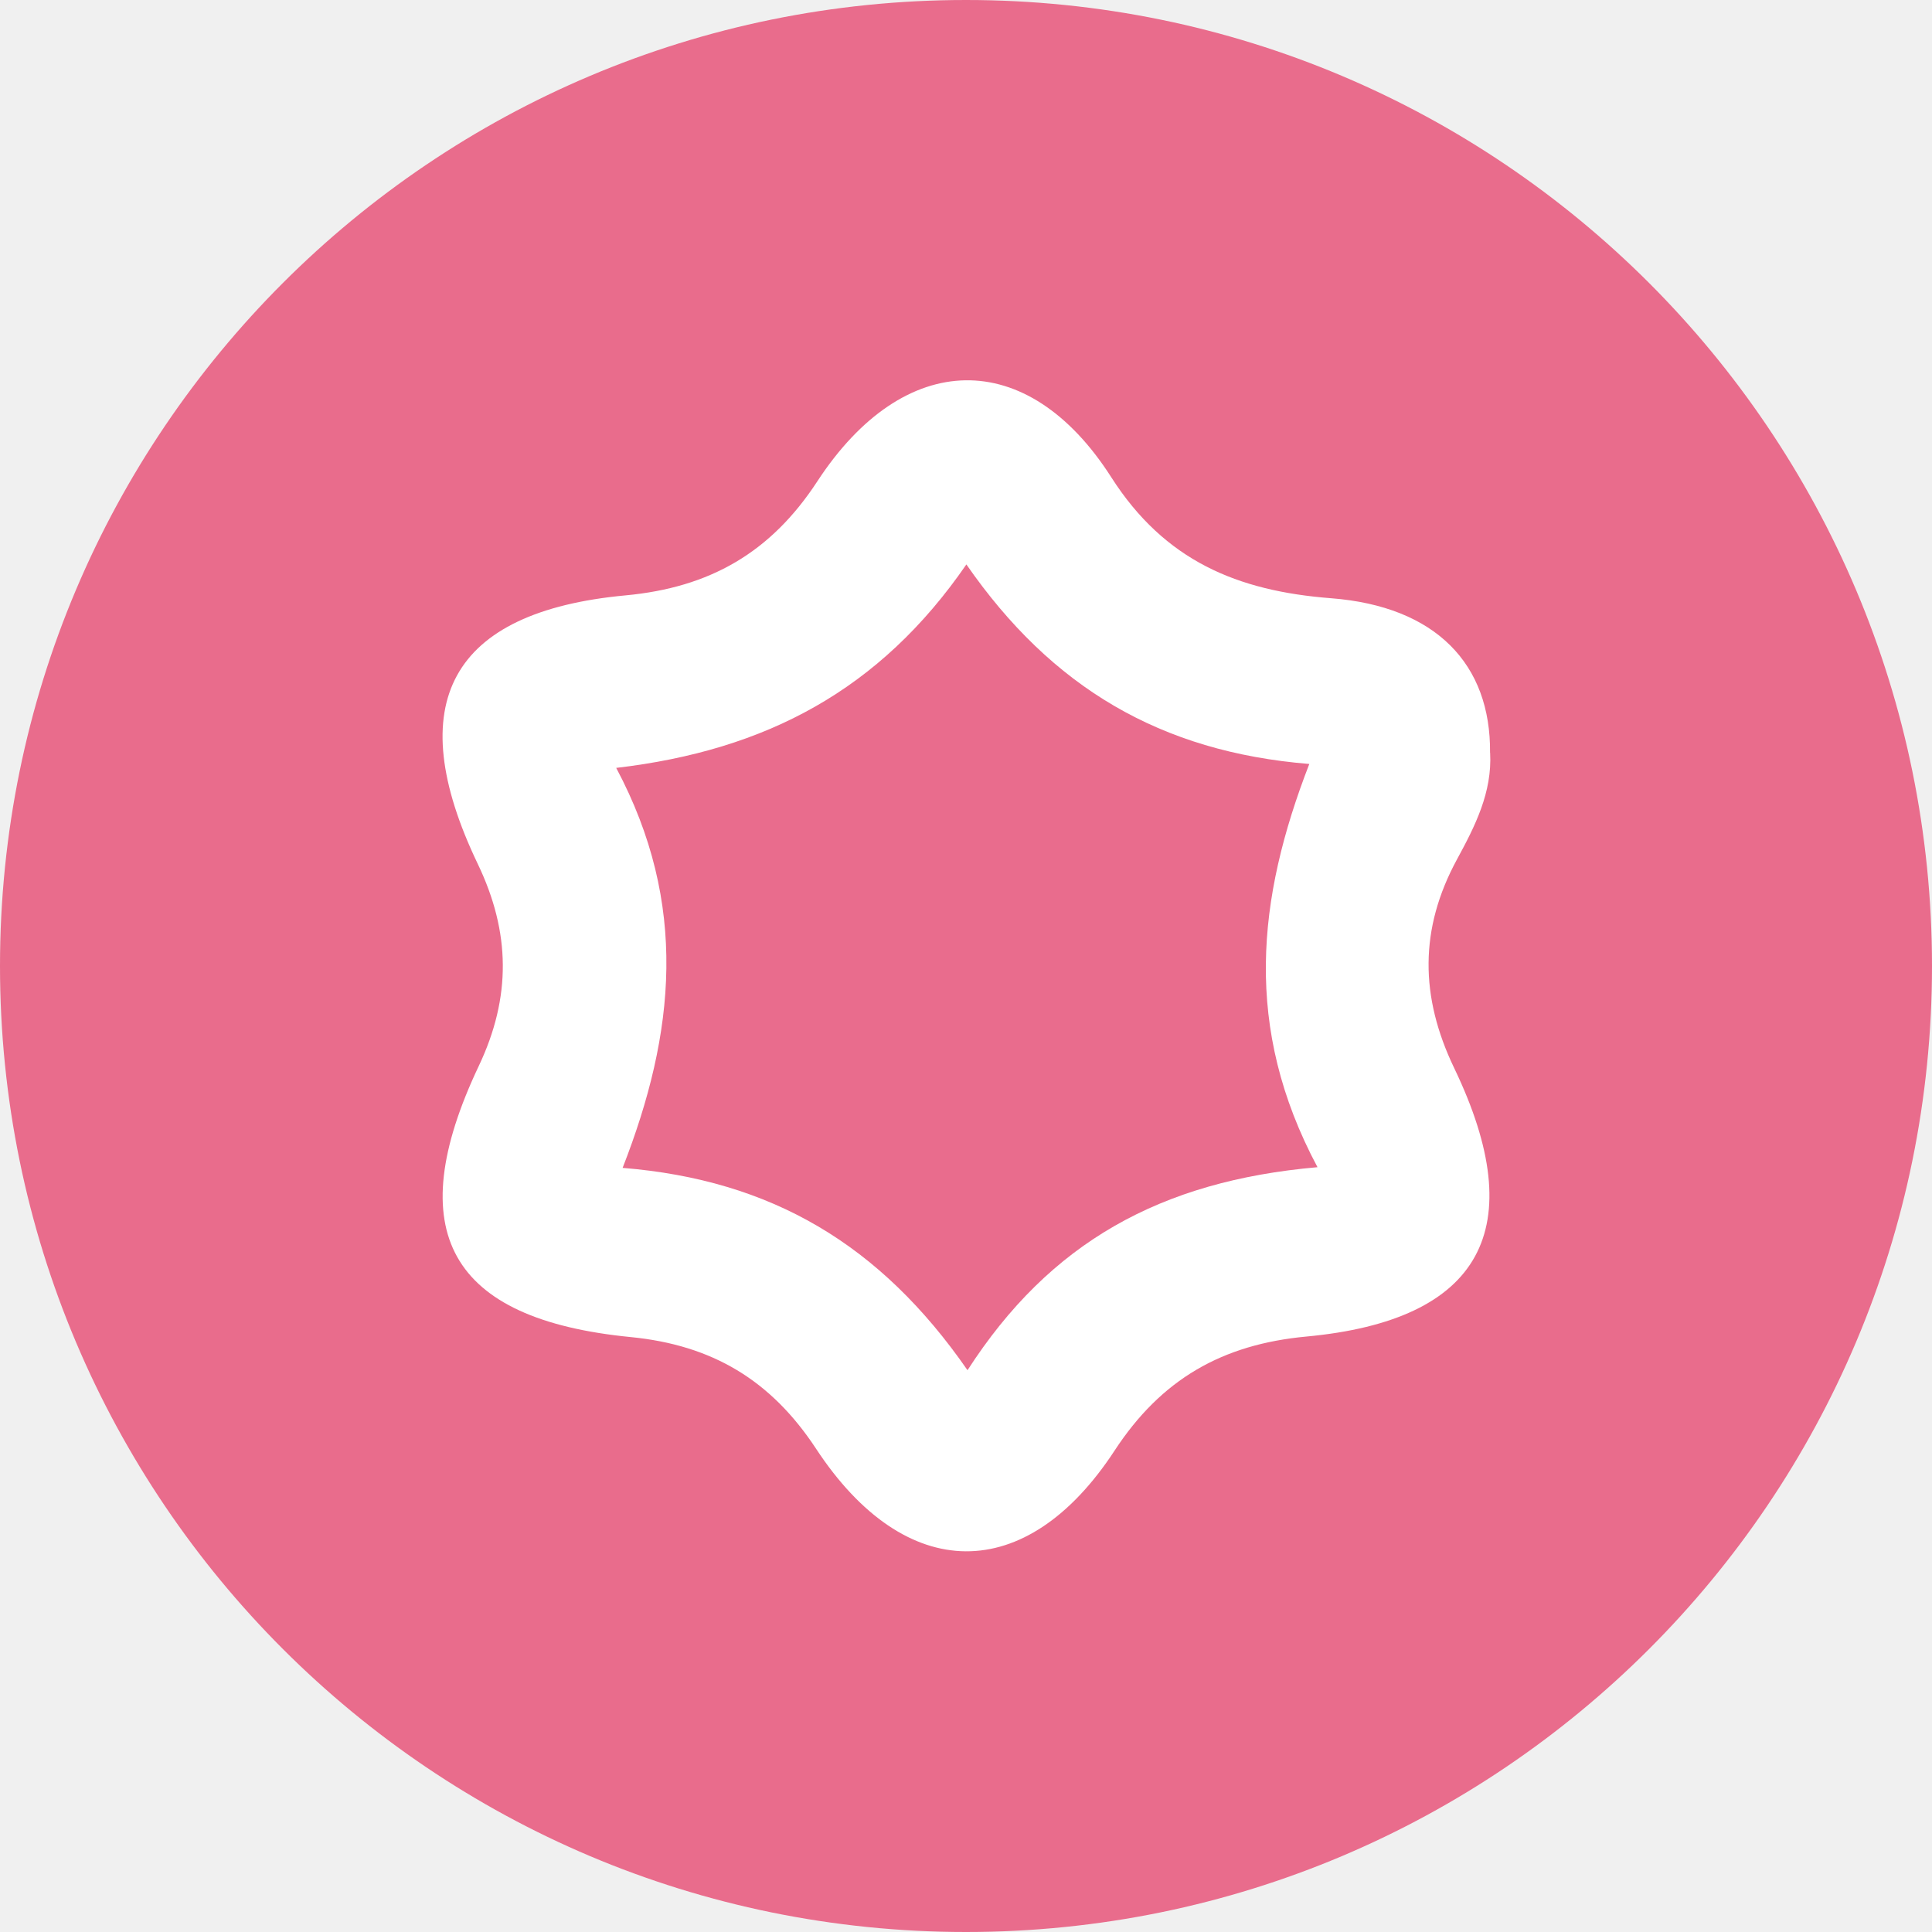
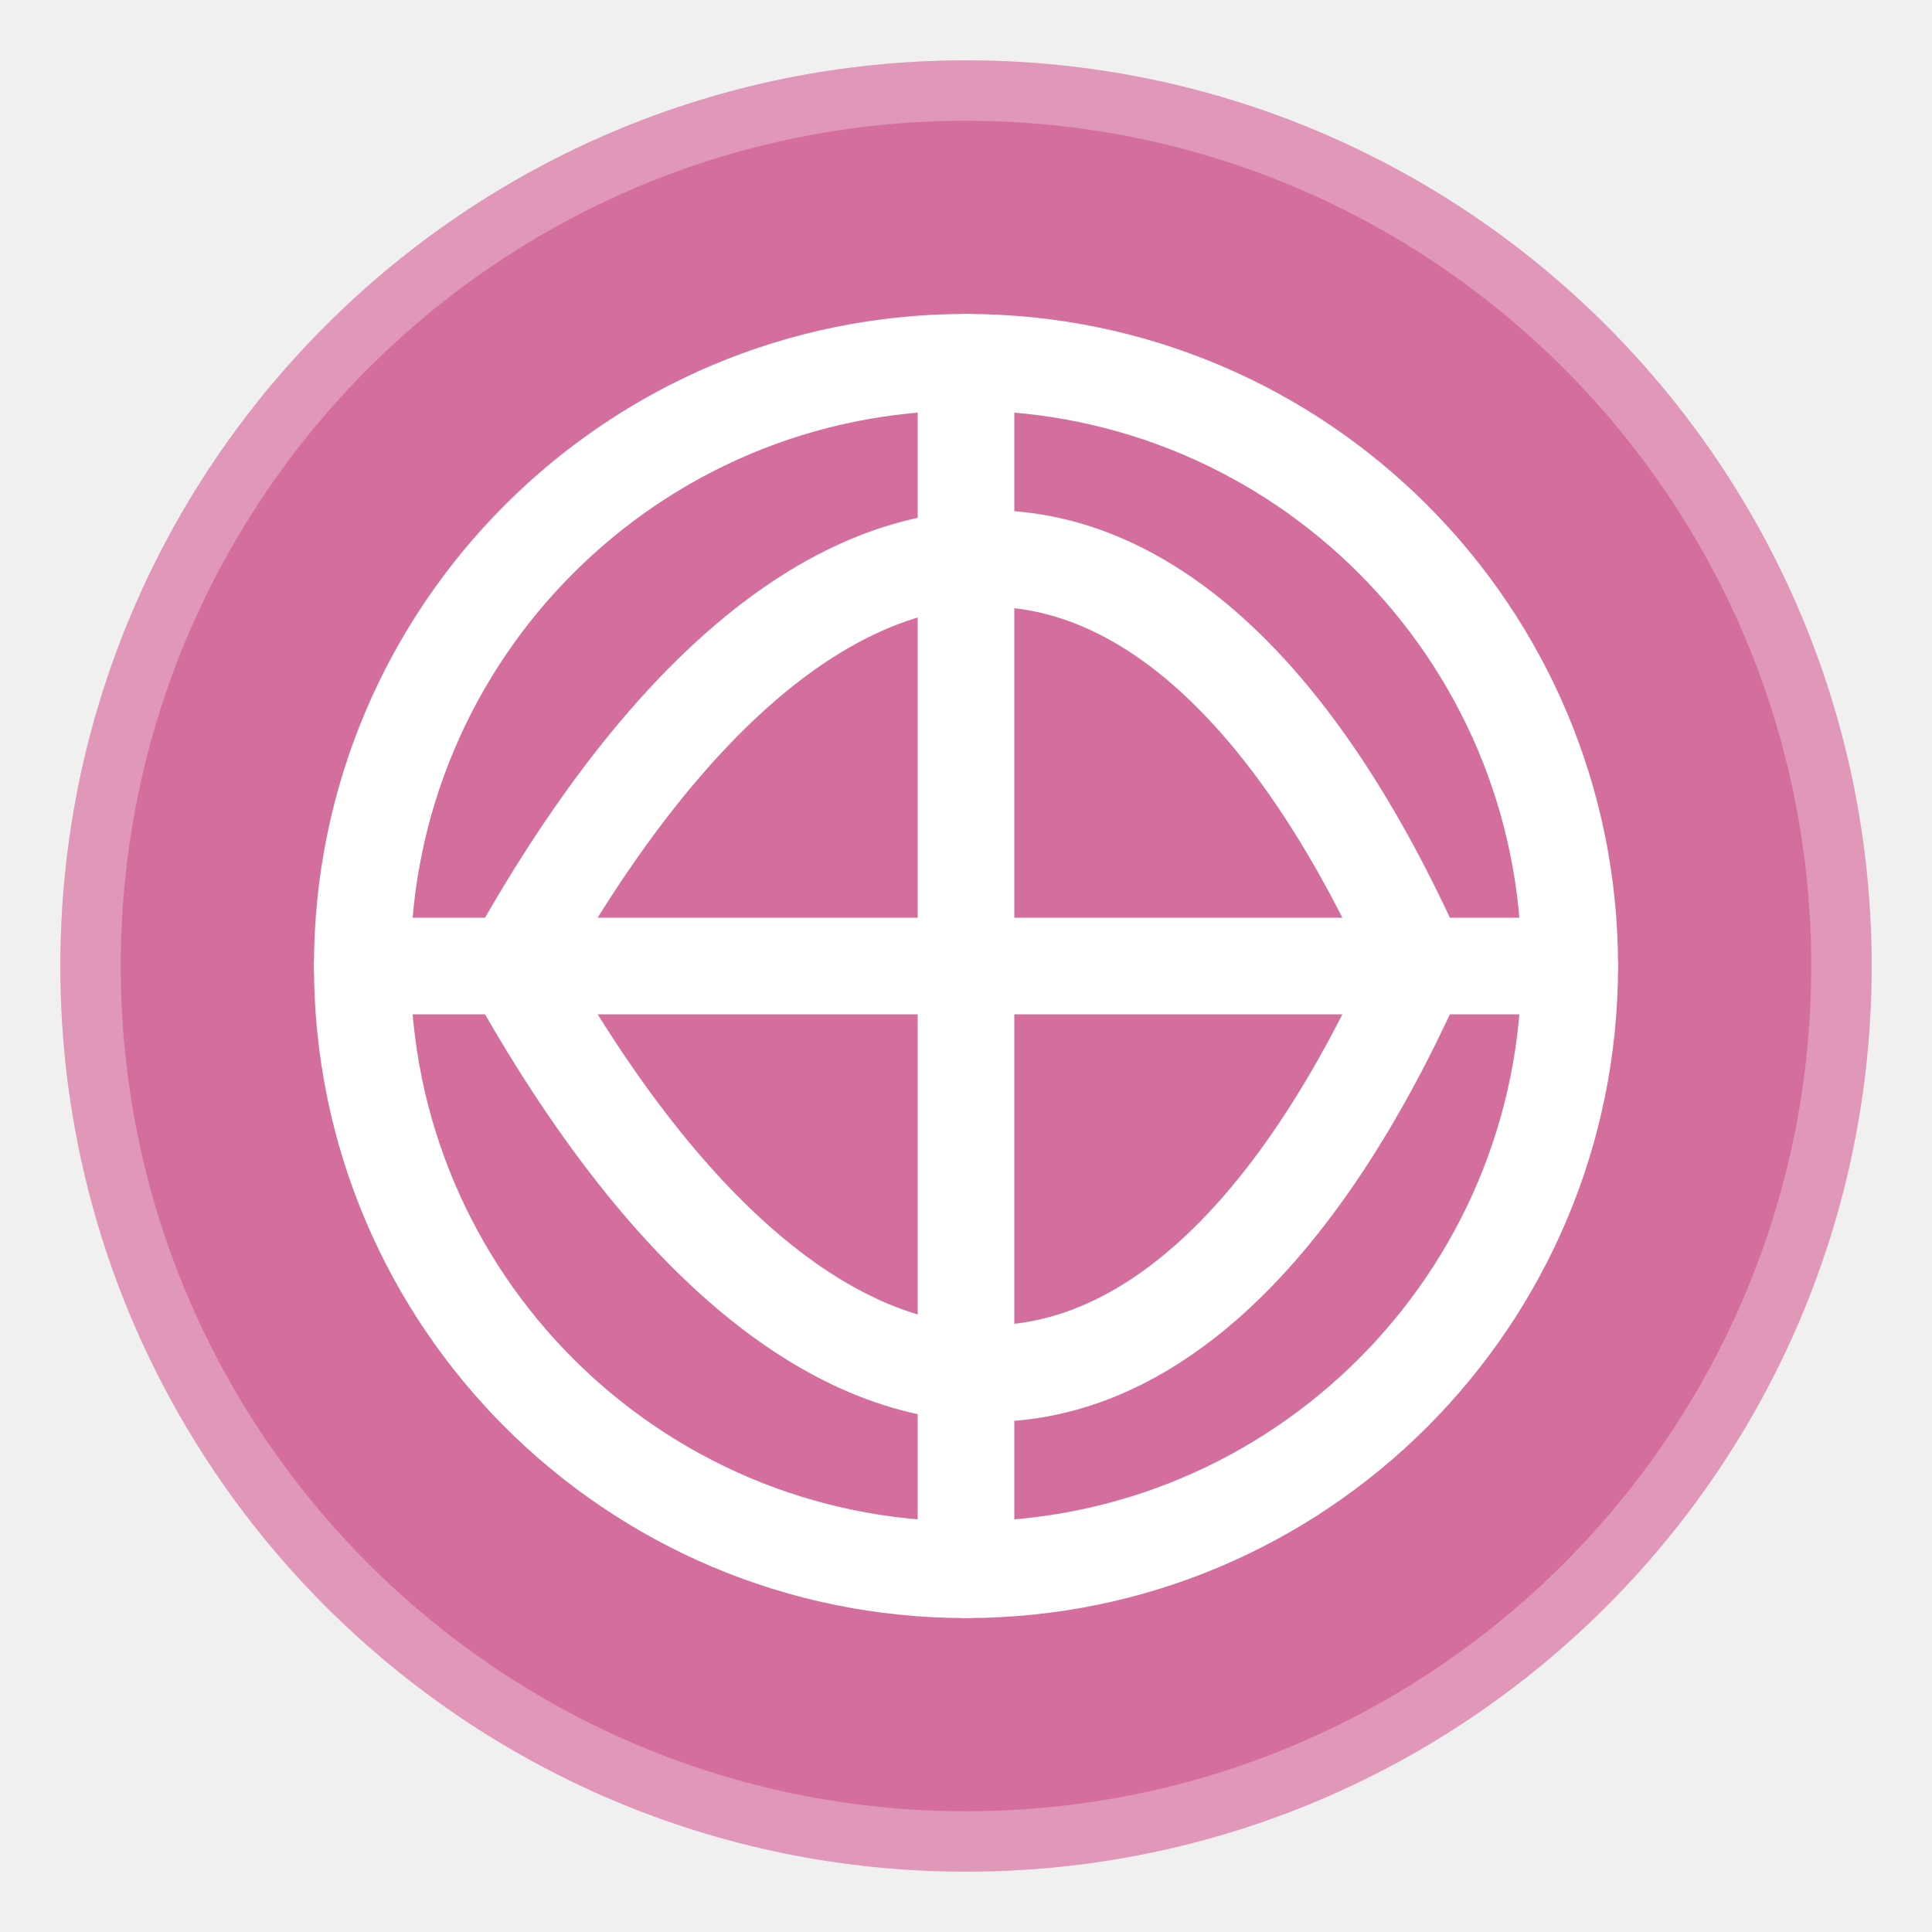
- <svg xmlns="http://www.w3.org/2000/svg" id="Layer_1" data-name="Layer 1" viewBox="0 0 256 256">
-   <defs>
-     <style>
-       .cls-1 {
-         fill: #fff;
-       }
- 
-       .cls-2 {
-         fill: #e96c8c;
-       }
- 
-       .cls-3 {
-         fill: #e96c8d;
-       }
-     </style>
-   </defs>
-   <circle class="cls-2" cx="128" cy="128" r="128" />
-   <path class="cls-1" d="M197.45,99.74c.29,5.25-2.01,9.75-4.39,14.13-5,9.21-4.92,18.19-.37,27.66,10.23,21.3,3.62,33.41-19.59,35.57-11.16,1.04-19.22,5.65-25.41,15.11-11.71,17.9-27.71,17.77-39.56-.25-5.98-9.09-13.76-13.73-24.55-14.79-24.07-2.36-30.54-13.99-20.14-35.92,4.32-9.12,4.22-17.7-.14-26.79-10.21-21.31-3.62-33.41,19.59-35.57,11.15-1.04,19.23-5.65,25.41-15.11,11.49-17.58,27.83-17.94,38.95-.54,7.09,11.09,16.73,15.07,29.13,16.03,13.9,1.08,21.17,8.75,21.06,20.48Z" />
-   <path class="cls-3" d="M174.57,154.66c-20.78,1.82-35.45,9.96-46.37,26.9-11.55-16.67-26-25.21-45.7-26.81,6.99-17.87,8.75-34.96-.85-53,19.9-2.33,34.97-10.36,46.4-26.96,11.3,16.3,25.74,24.84,45.44,26.44-6.94,17.88-8.77,34.96,1.08,53.42Z" />
+ <svg xmlns="http://www.w3.org/2000/svg" viewBox="0 0 64 64" role="img" aria-label="psychic">
+   <circle cx="32" cy="32" r="30" fill="#d46f9d" />
+   <circle cx="32" cy="32" r="29" fill="none" stroke="#fff" stroke-opacity=".28" stroke-width="2" />
+   <g fill="none" stroke="#fff" stroke-linecap="round" stroke-linejoin="round" stroke-width="3.2">
+     <circle cx="32" cy="32" r="20" fill="none" />
+     <path d="M17 32c10-18 22-18 30 0M17 32c10 18 22 18 30 0M32 12v40M12 32h40" />
+   </g>
</svg>
